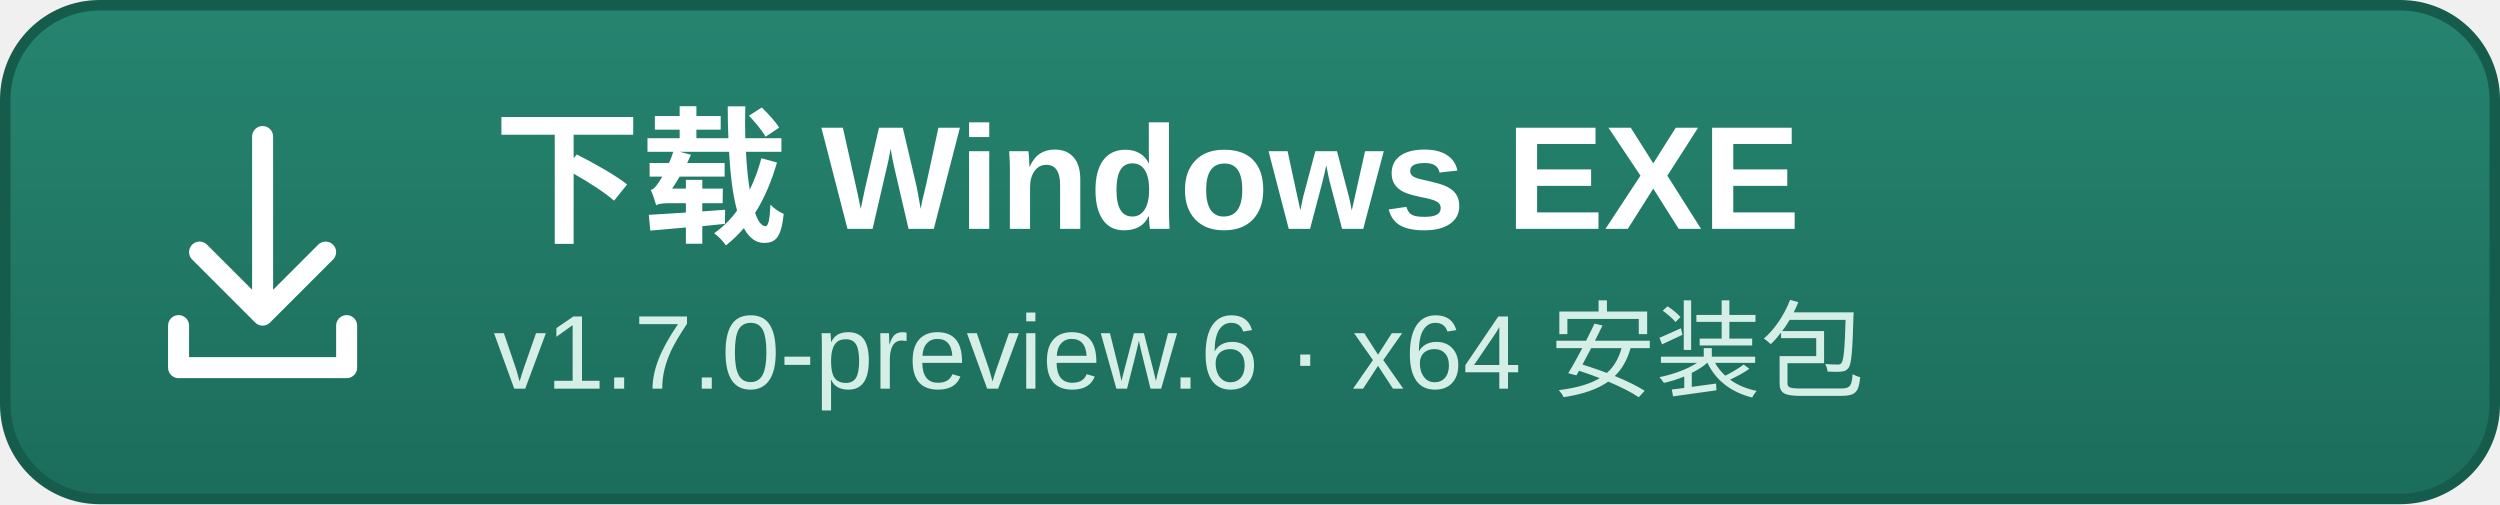
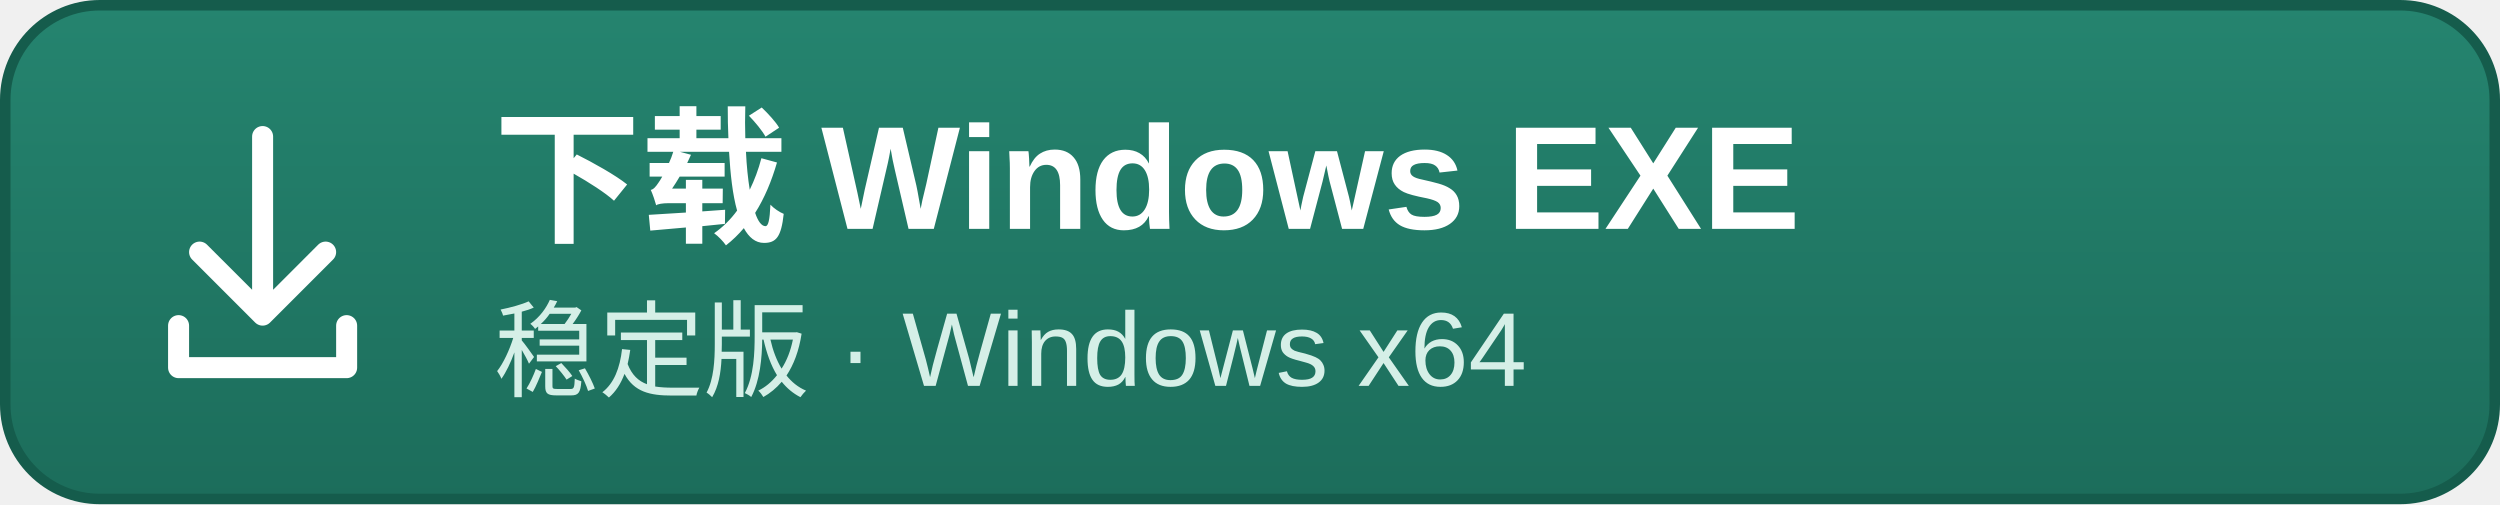
<svg xmlns="http://www.w3.org/2000/svg" width="238" height="48" viewBox="0 0 238 48" role="img" aria-labelledby="title desc">
  <defs>
    <linearGradient id="button" x2="0" y2="1">
      <stop stop-color="#25846f" />
      <stop offset="1" stop-color="#1c6d5b" />
    </linearGradient>
  </defs>
  <rect x=".5" y=".5" width="237" height="47" rx="9" fill="url(#button)" stroke="#155c4c" />
  <path d="M25 13v17m-6-6 6 6 6-6m-14 7v4h16v-4" fill="none" stroke="#fff" stroke-width="2" stroke-linecap="round" stroke-linejoin="round" />
  <g fill="#fff" font-family="Segoe UI,Microsoft YaHei,Arial,sans-serif">
    <text x="47" y="22" font-size="14" font-weight="600">下载 Windows EXE</text>
-     <text x="47" y="37" font-size="10" fill="#d5efe7">v1.7.0-preview.6 · x64 安装包</text>
+     <text x="47" y="37" font-size="10" fill="#d5efe7">稳定版 · Windows x64</text>
  </g>
</svg>
